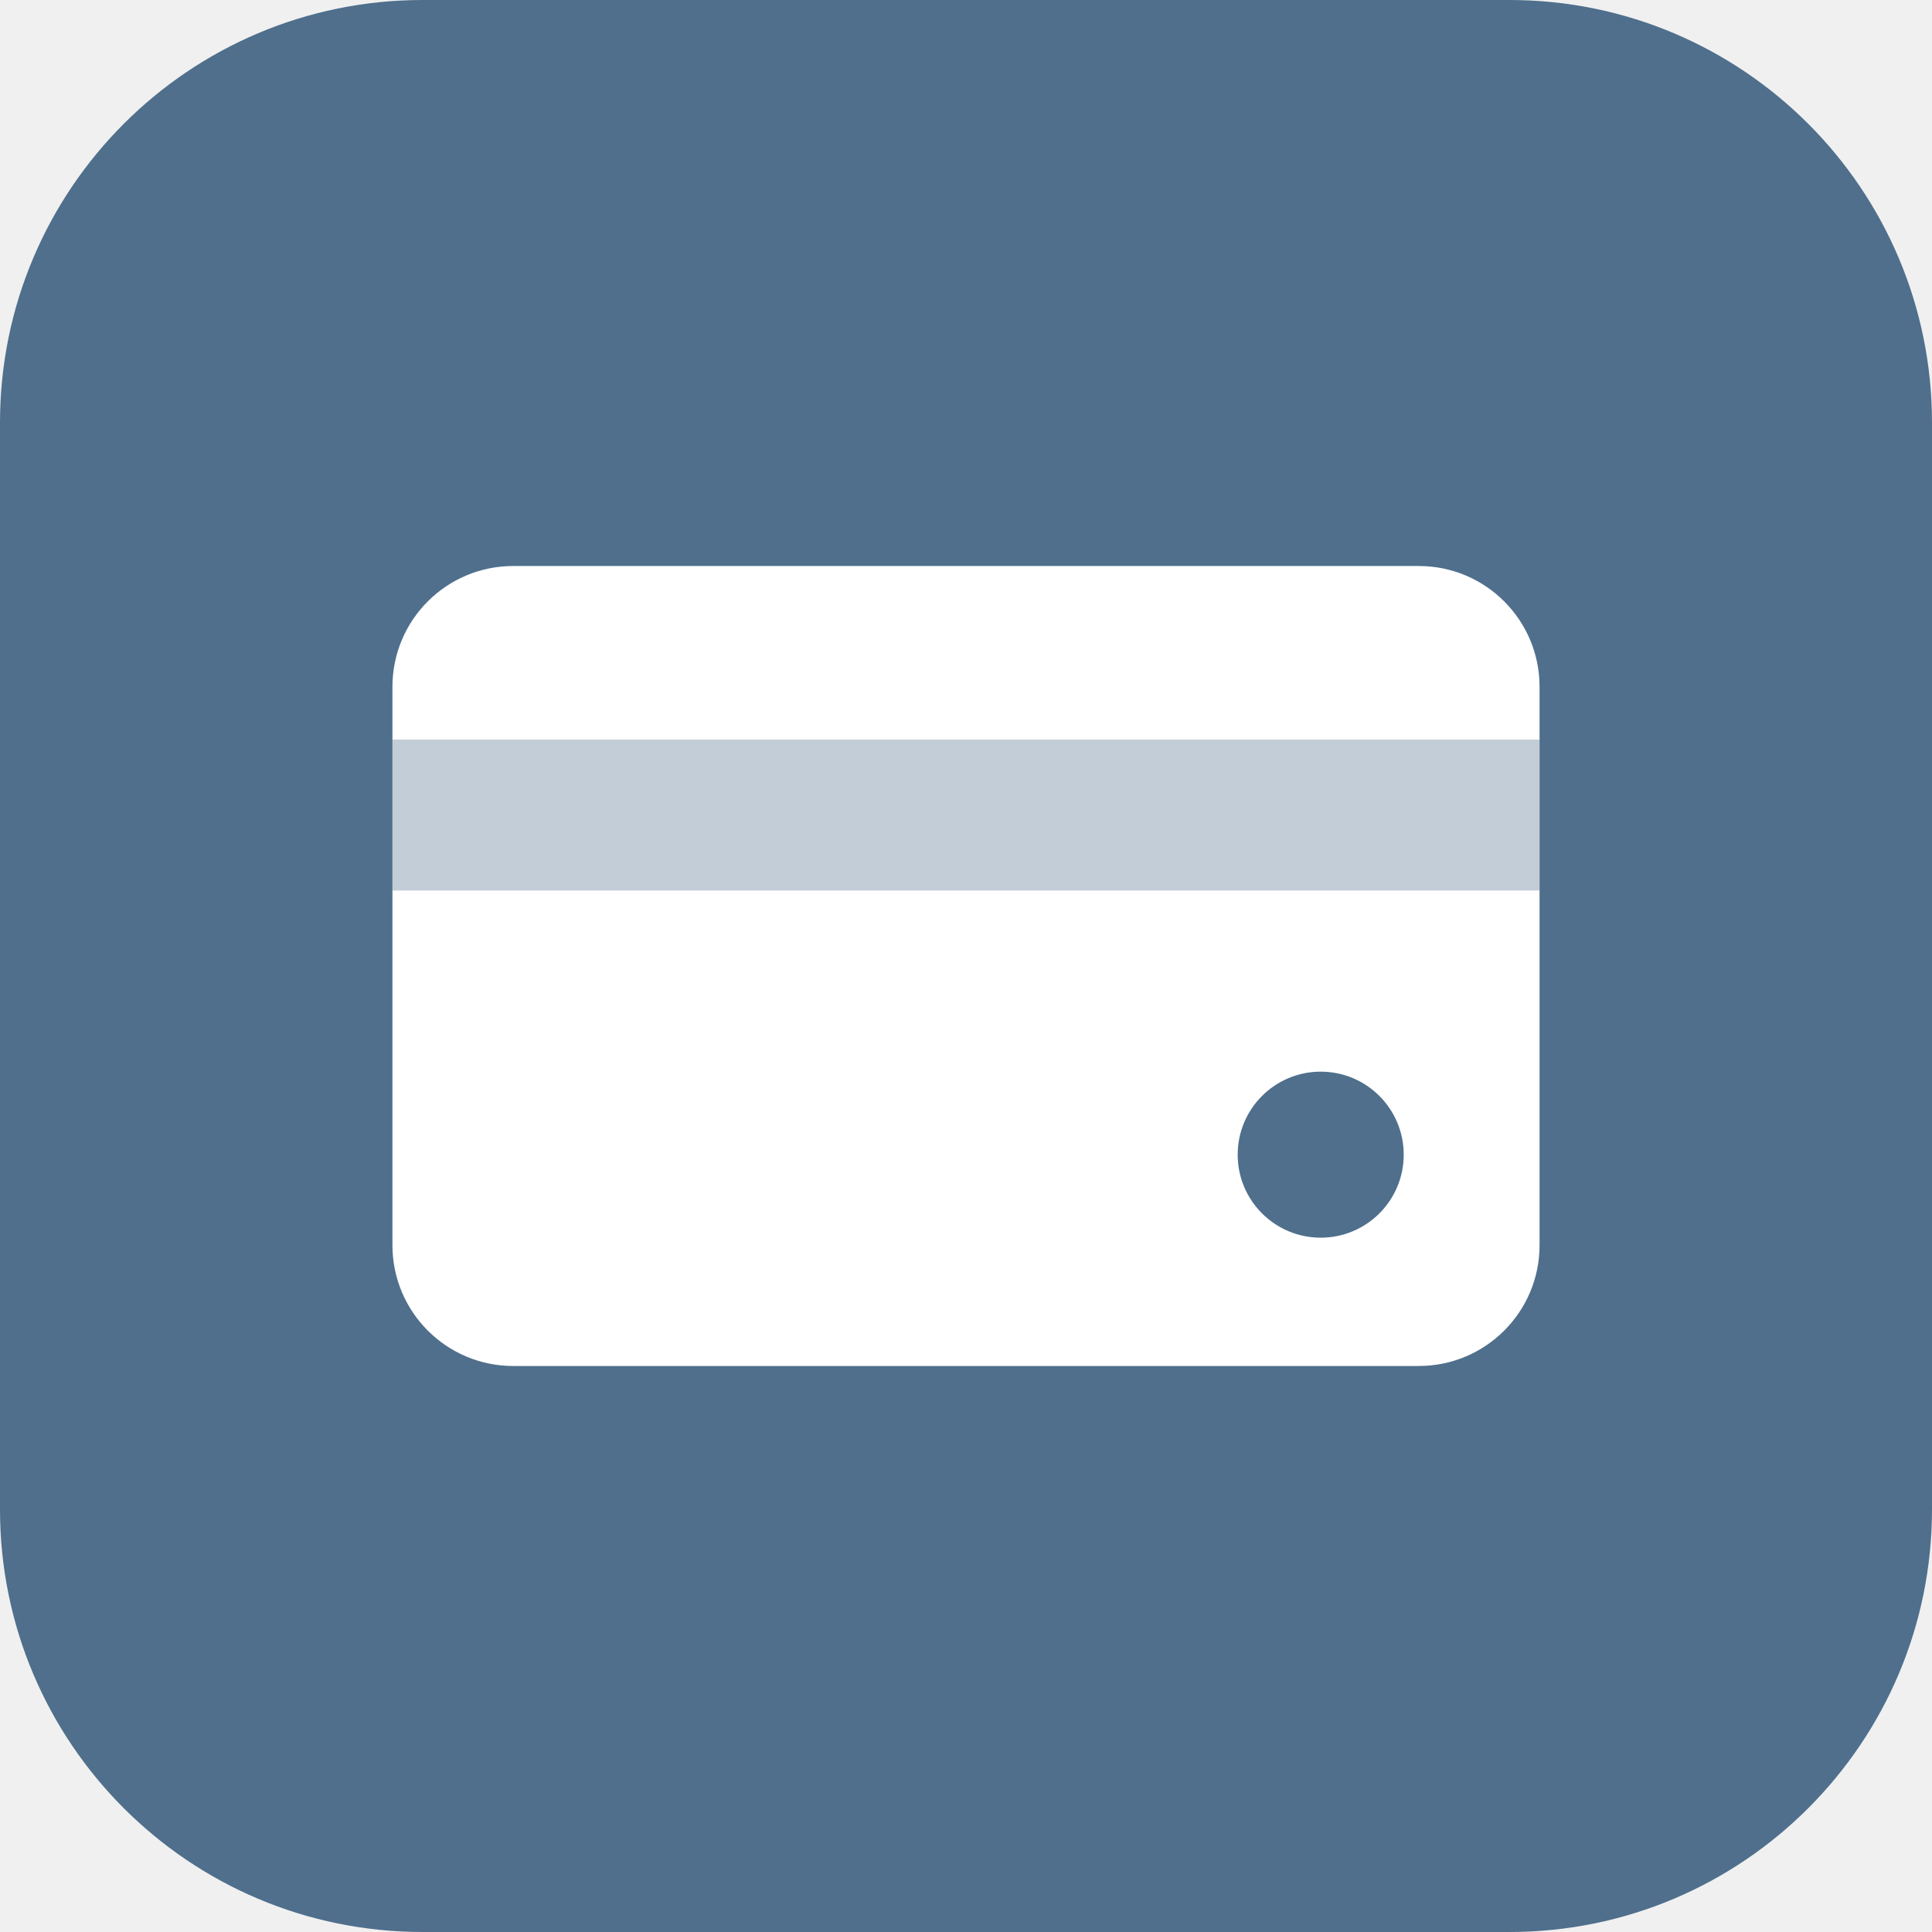
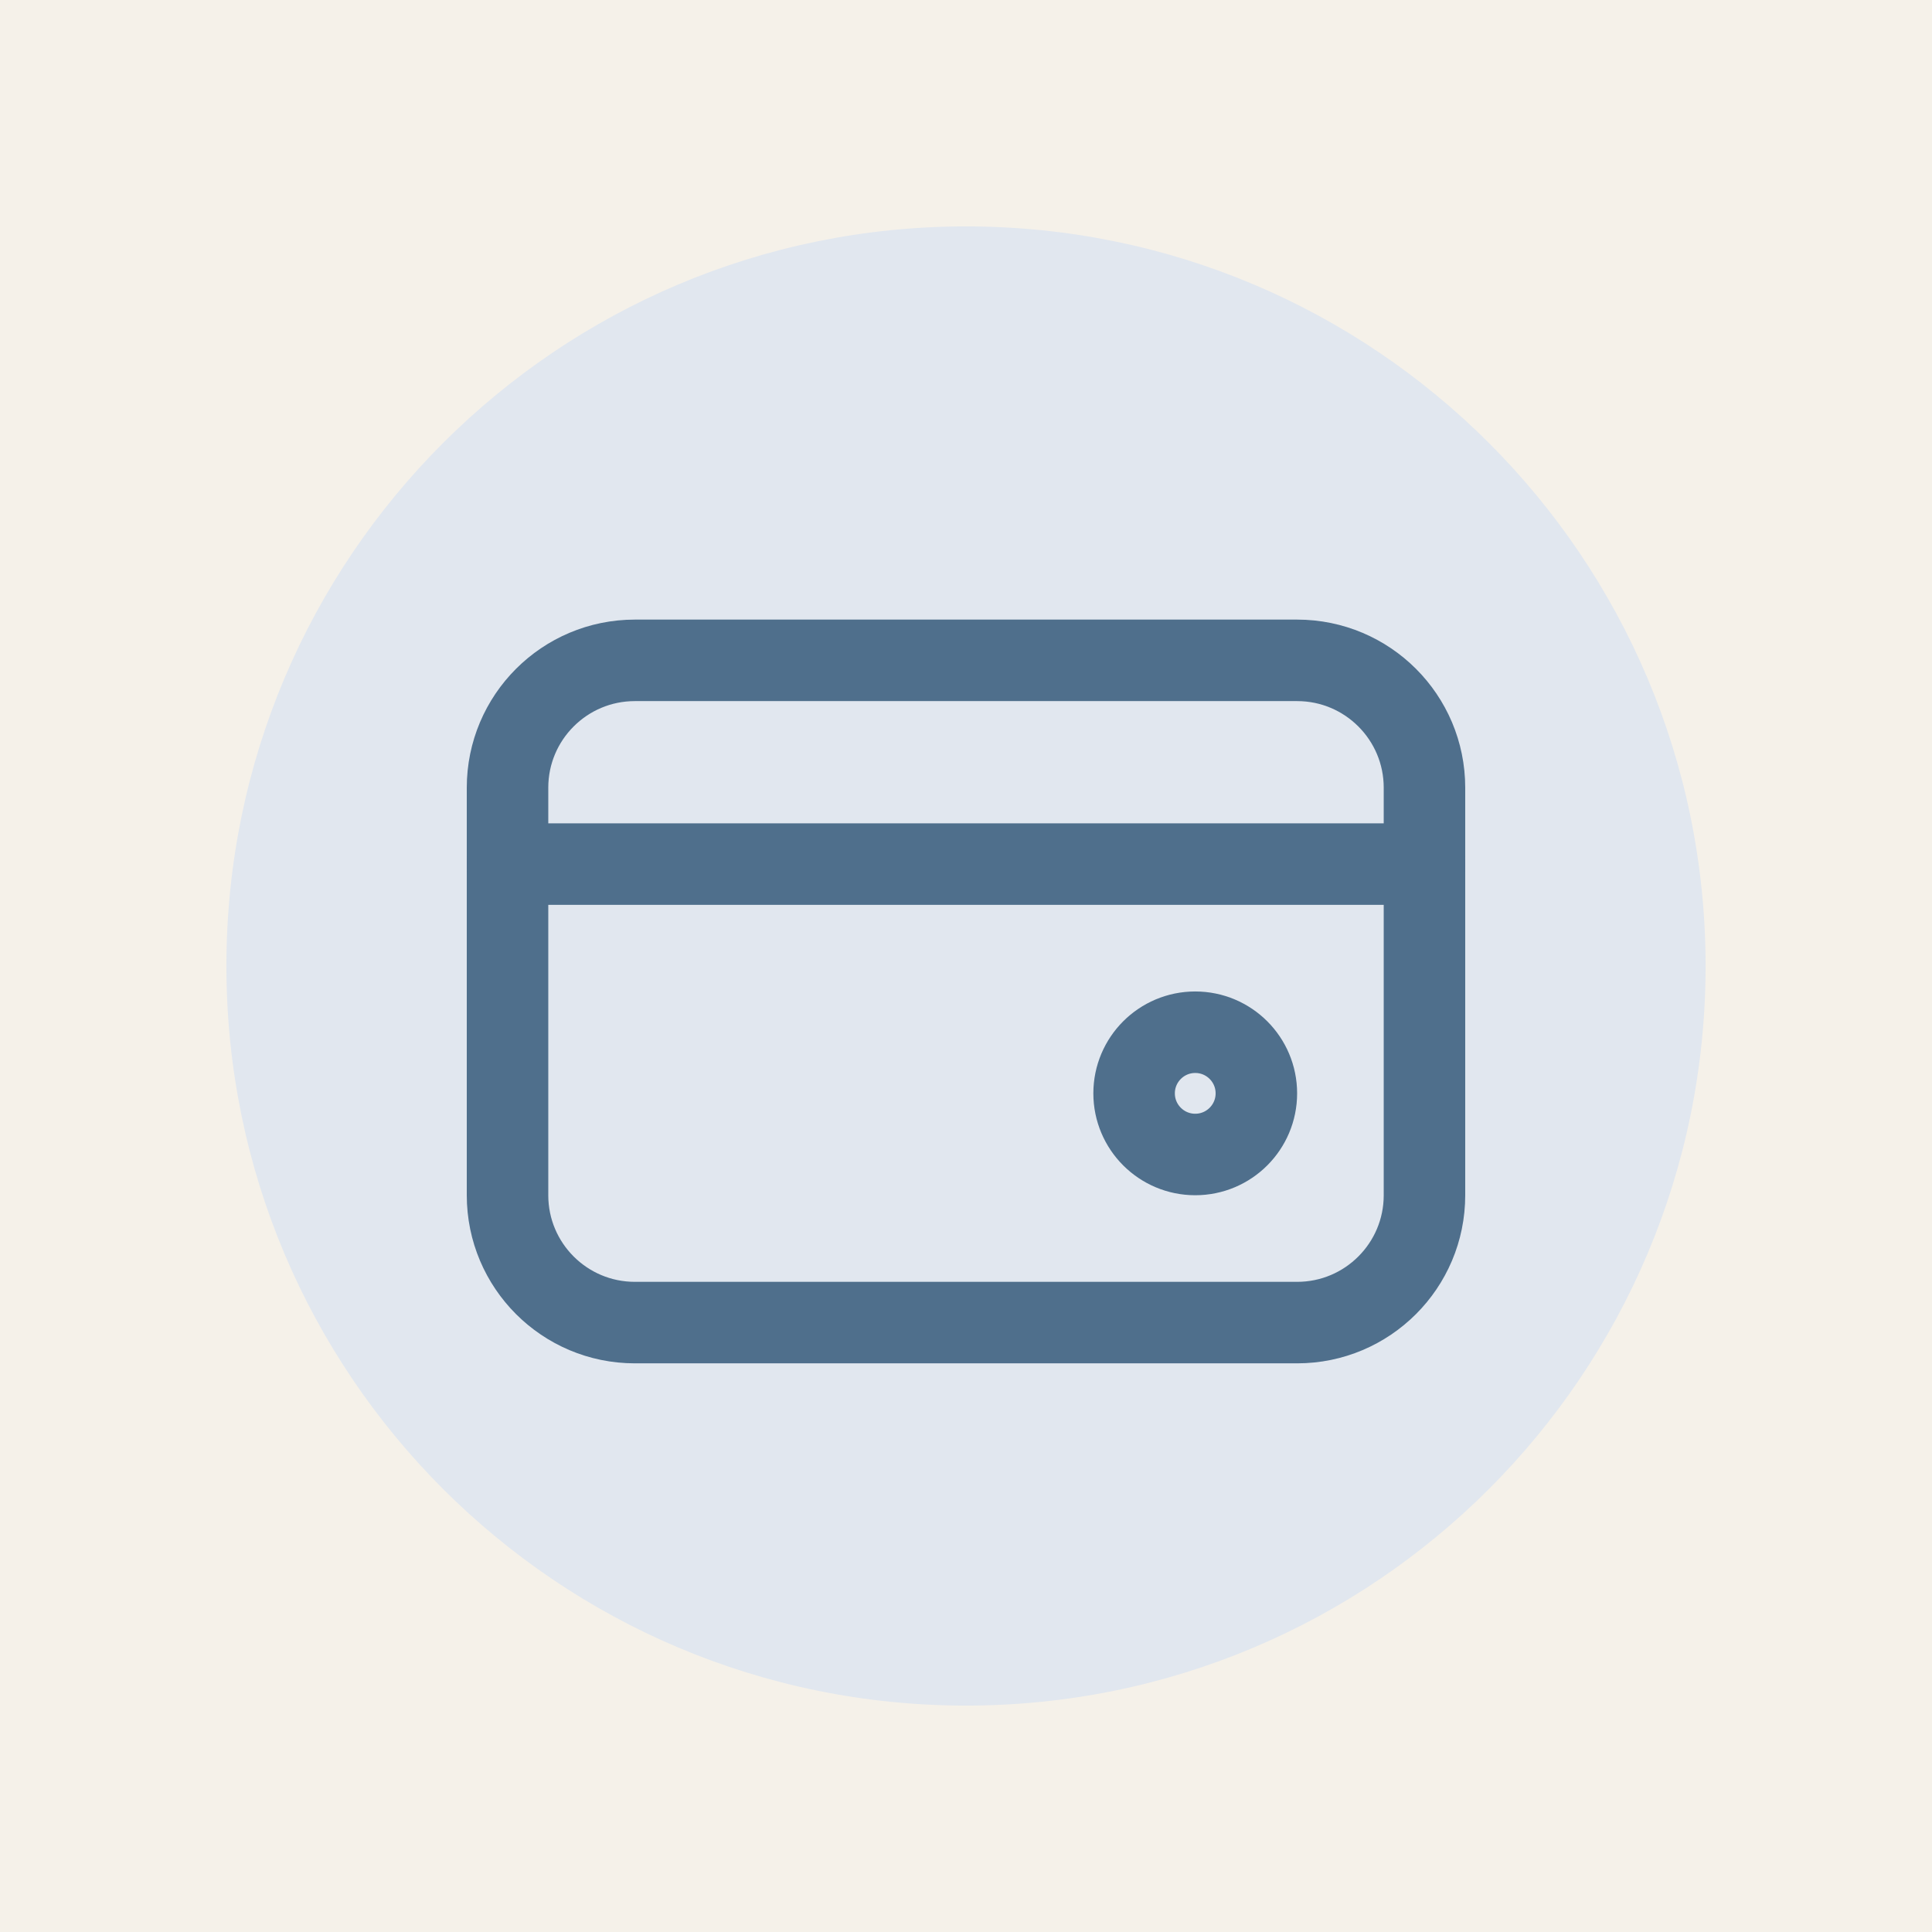
<svg xmlns="http://www.w3.org/2000/svg" viewBox="0 0 512 512">
-   <rect width="512" height="512" rx="112" fill="#4F6F8C" />
-   <rect x="104" y="150" width="304" height="212" rx="32" fill="#fff" />
-   <rect x="104" y="196" width="304" height="40" fill="#4F6F8C" opacity=".35" />
-   <circle cx="350" cy="306" r="22" fill="#4F6F8C" />
+   <rect width="512" height="512" fill="#F5F1E9" />
+   <circle cx="256" cy="256" r="196" fill="#E1E7EF" />
+   <g transform="translate(94 94) scale(13.5)" fill="none" stroke="#4F6F8C" stroke-width="1.6" stroke-linecap="round" stroke-linejoin="round">
+     <rect x="3" y="6" width="18" height="13" rx="2.5" />
+     <path d="M3 10h18" />
+     <circle cx="16.5" cy="14.5" r="1.2" />
+   </g>
</svg>
